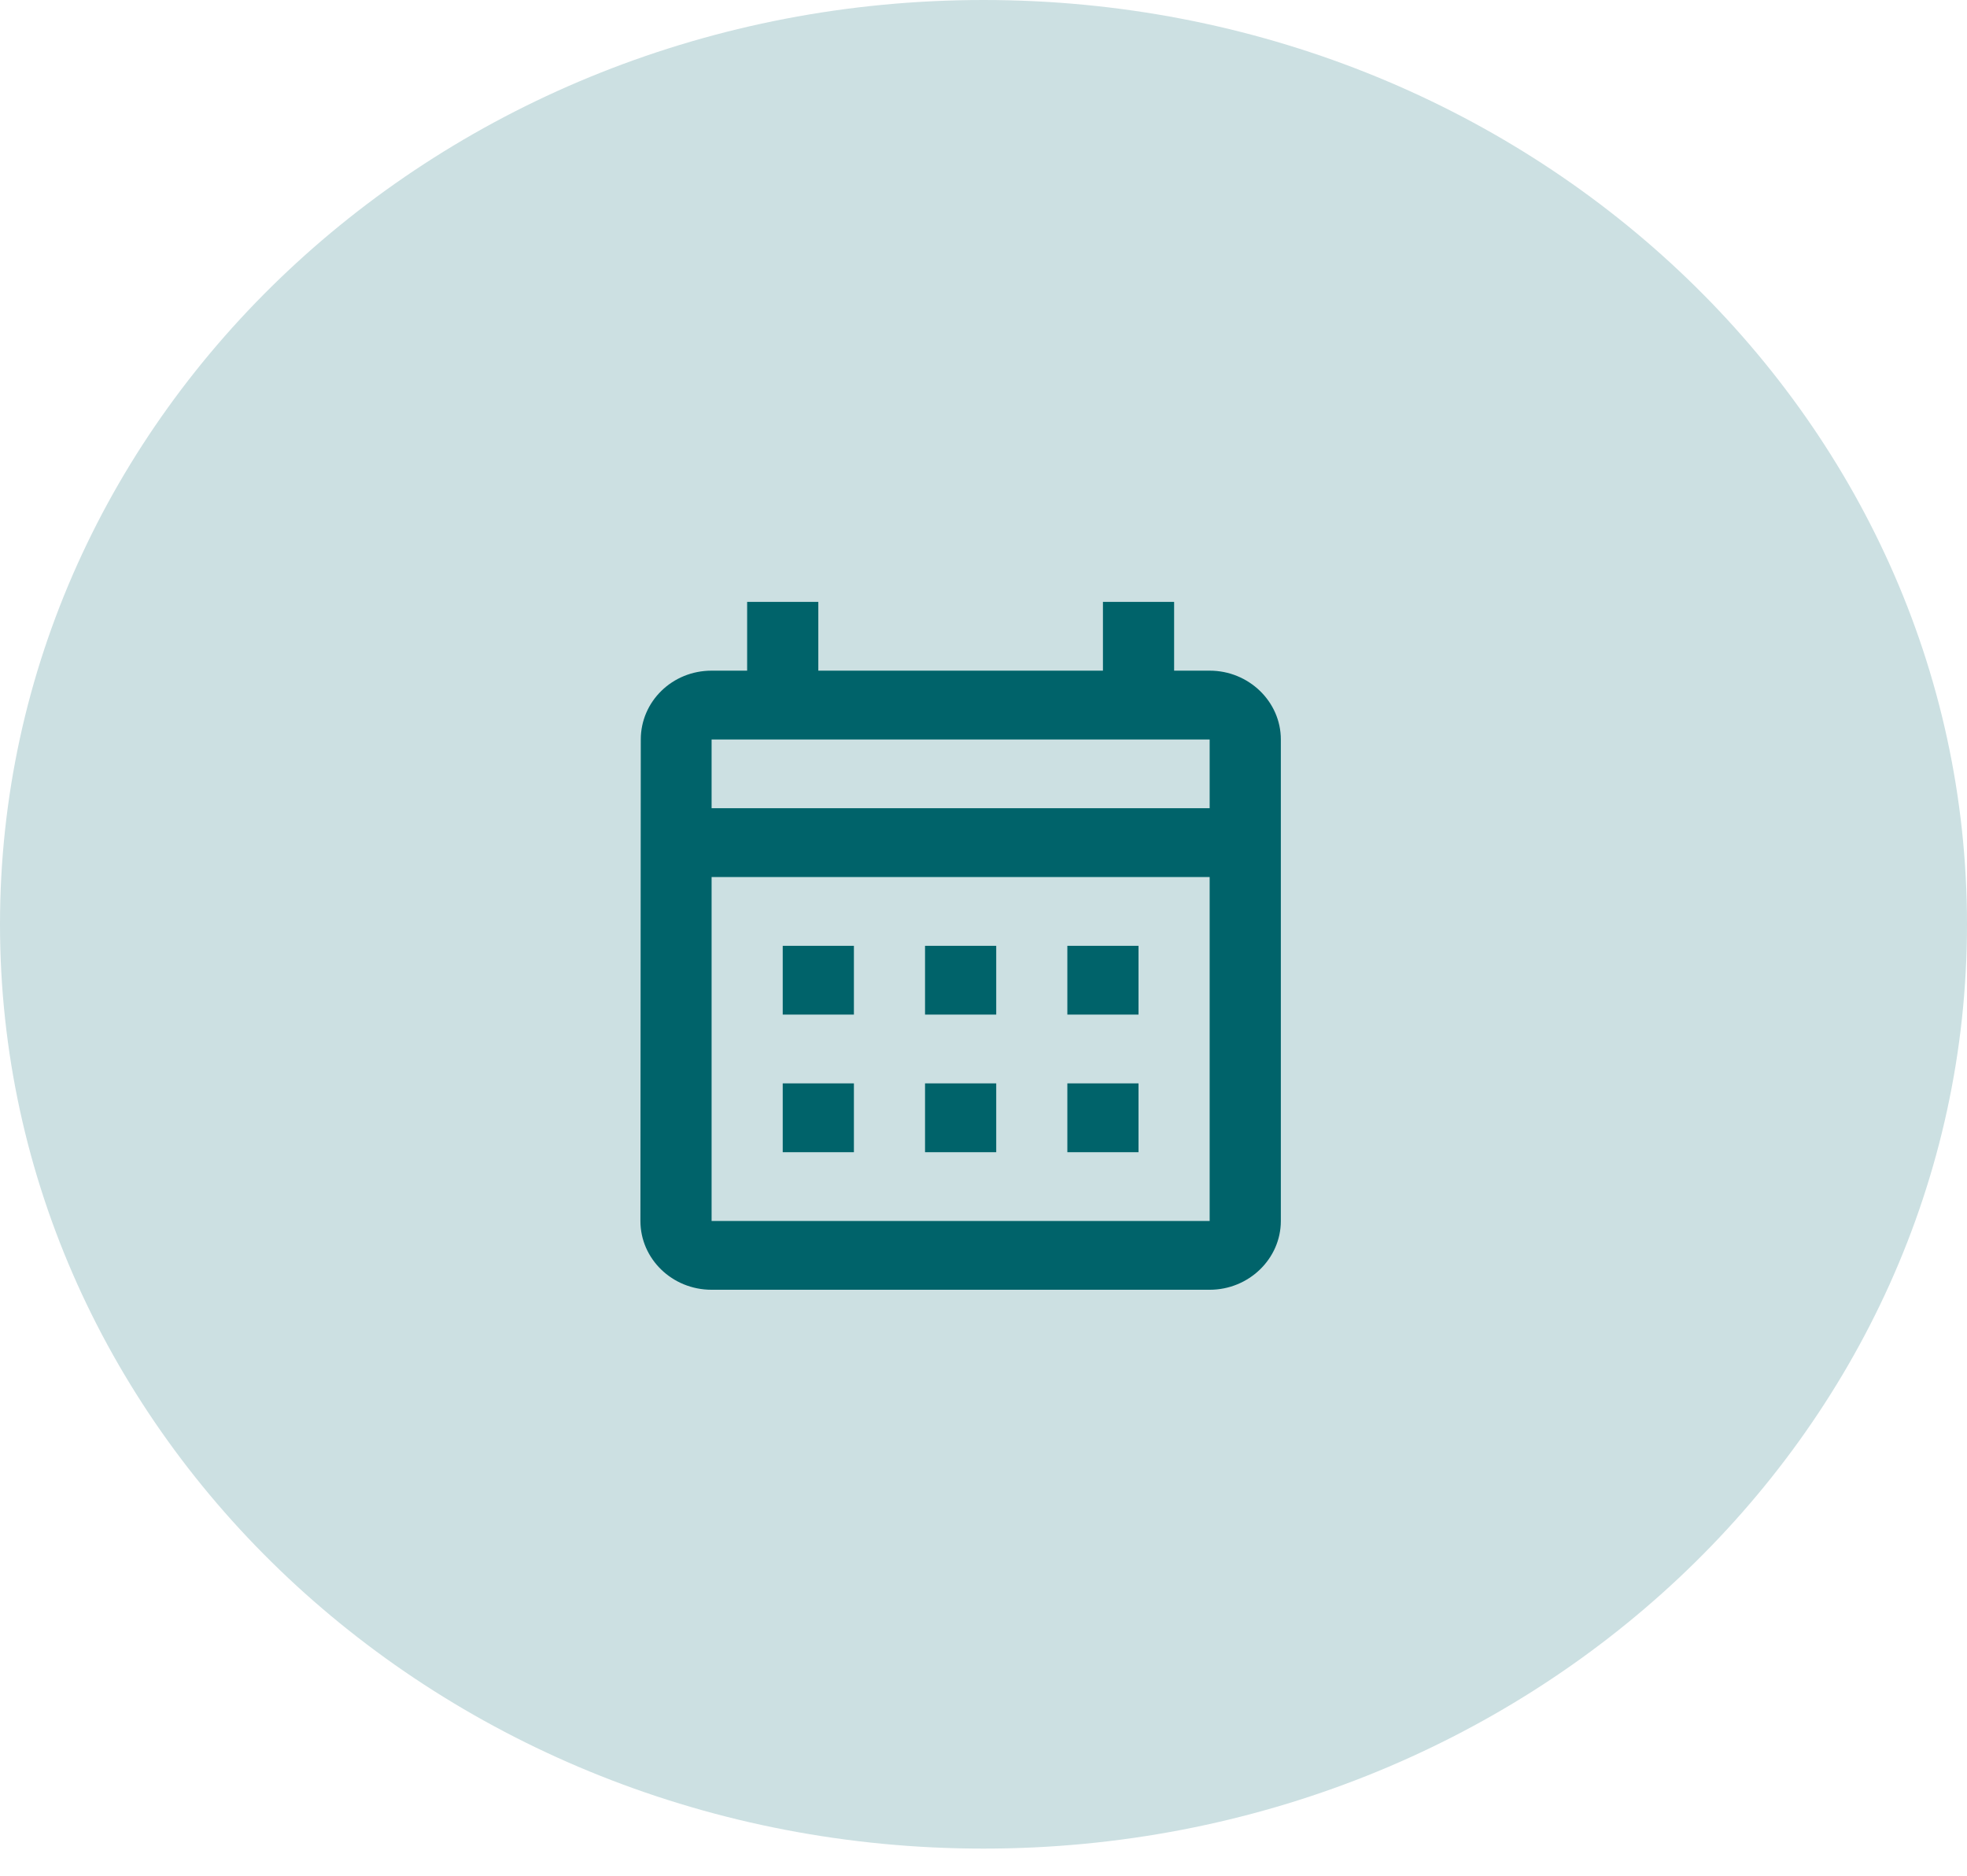
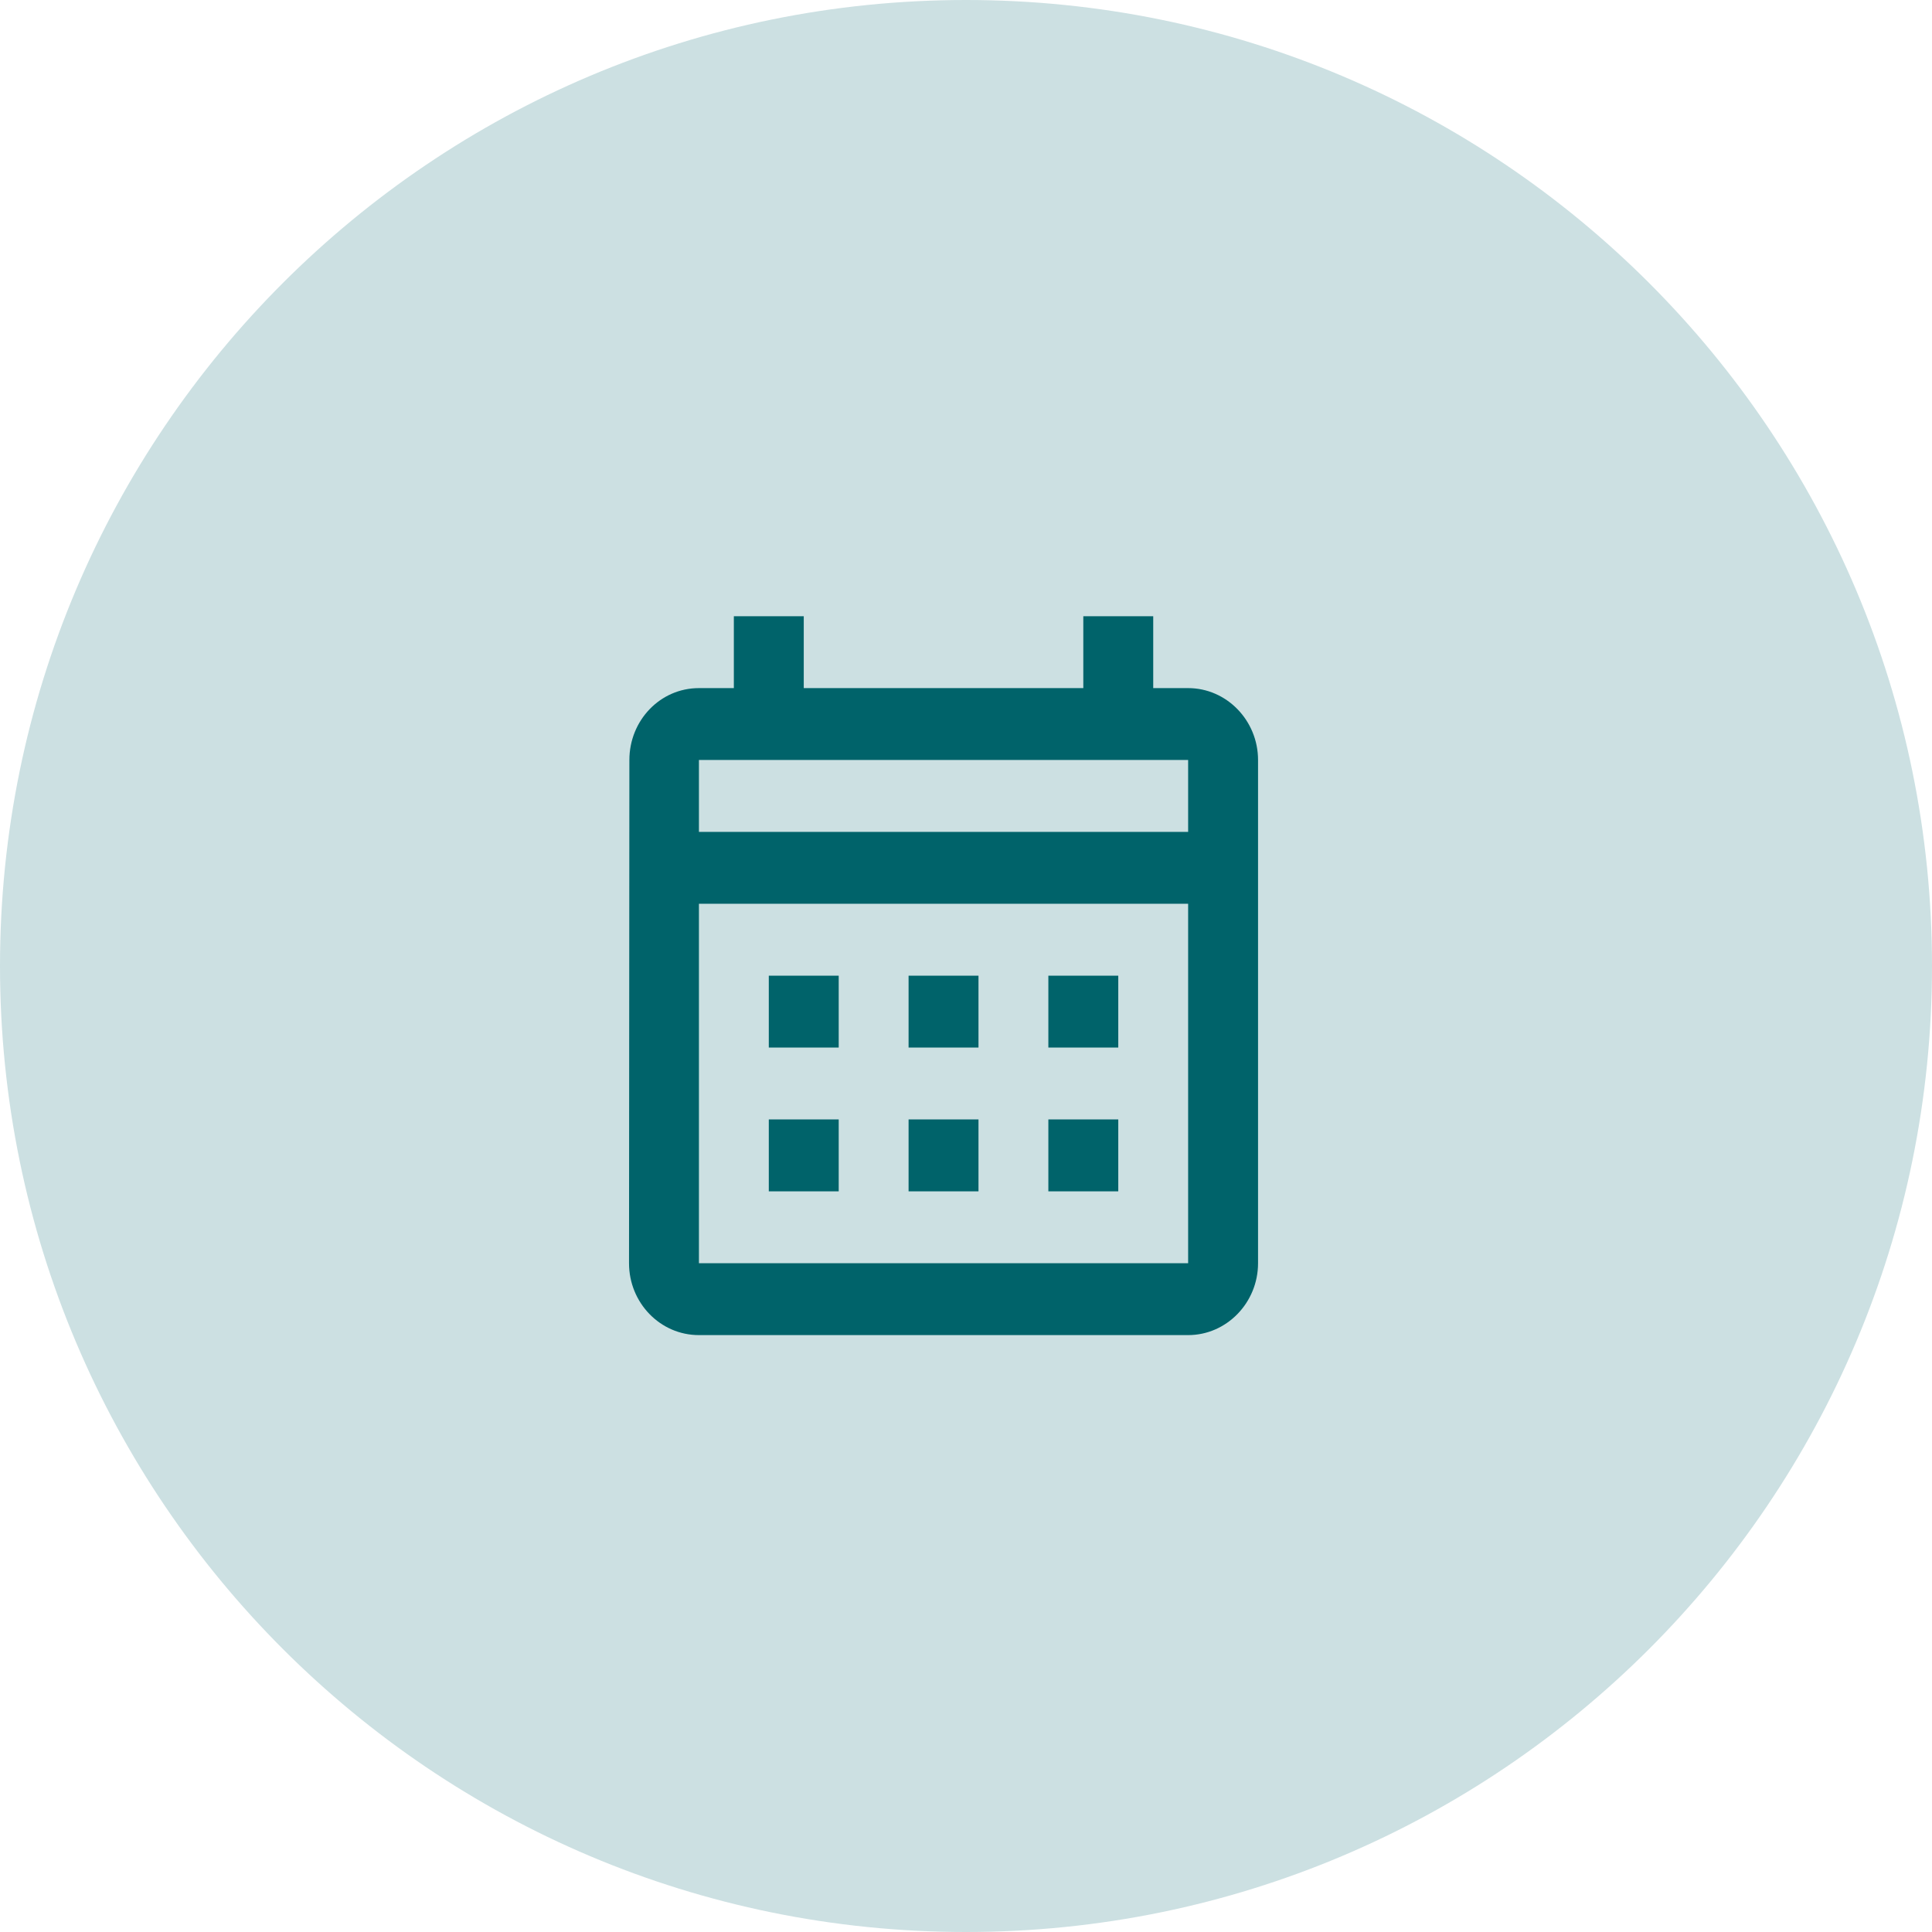
- <svg xmlns="http://www.w3.org/2000/svg" width="43" height="41" viewBox="0 0 43 41" fill="none">
-   <ellipse cx="21.5" cy="20.203" rx="21.5" ry="20.203" fill="#CCE0E2" />
-   <path d="M26.444 14.659H25.667V13.156H24.111V14.659H17.889V13.156H16.333V14.659H15.556C14.692 14.659 14.008 15.336 14.008 16.163L14 26.687C14 27.514 14.692 28.191 15.556 28.191H26.444C27.3 28.191 28 27.514 28 26.687V16.163C28 15.336 27.3 14.659 26.444 14.659ZM26.444 26.687H15.556V19.17H26.444V26.687ZM26.444 17.666H15.556V16.163H26.444V17.666ZM18.667 22.177H17.111V20.673H18.667V22.177ZM21.778 22.177H20.222V20.673H21.778V22.177ZM24.889 22.177H23.333V20.673H24.889V22.177ZM18.667 25.184H17.111V23.68H18.667V25.184ZM21.778 25.184H20.222V23.68H21.778V25.184ZM24.889 25.184H23.333V23.68H24.889V25.184Z" fill="#00636A" />
+ <svg xmlns="http://www.w3.org/2000/svg" width="43" height="43" viewBox="0 0 43 43" fill="none">
+   <circle cx="21.5" cy="21.5" r="21.5" fill="#CCE0E2" />
+   <path d="M26.444 15.315H25.667V13.715H24.111V15.315H17.889V13.715H16.333V15.315H15.556C14.692 15.315 14.008 16.035 14.008 16.915L14 28.115C14 28.995 14.692 29.715 15.556 29.715H26.444C27.3 29.715 28 28.995 28 28.115V16.915C28 16.035 27.3 15.315 26.444 15.315ZM26.444 28.115H15.556V20.115H26.444V28.115ZM26.444 18.515H15.556V16.915H26.444V18.515ZM18.667 23.315H17.111V21.715H18.667V23.315ZM21.778 23.315H20.222V21.715H21.778V23.315ZM24.889 23.315H23.333V21.715H24.889V23.315ZM18.667 26.515H17.111V24.915H18.667V26.515ZM21.778 26.515H20.222V24.915H21.778V26.515ZM24.889 26.515H23.333V24.915H24.889V26.515Z" fill="#00636A" />
</svg>
